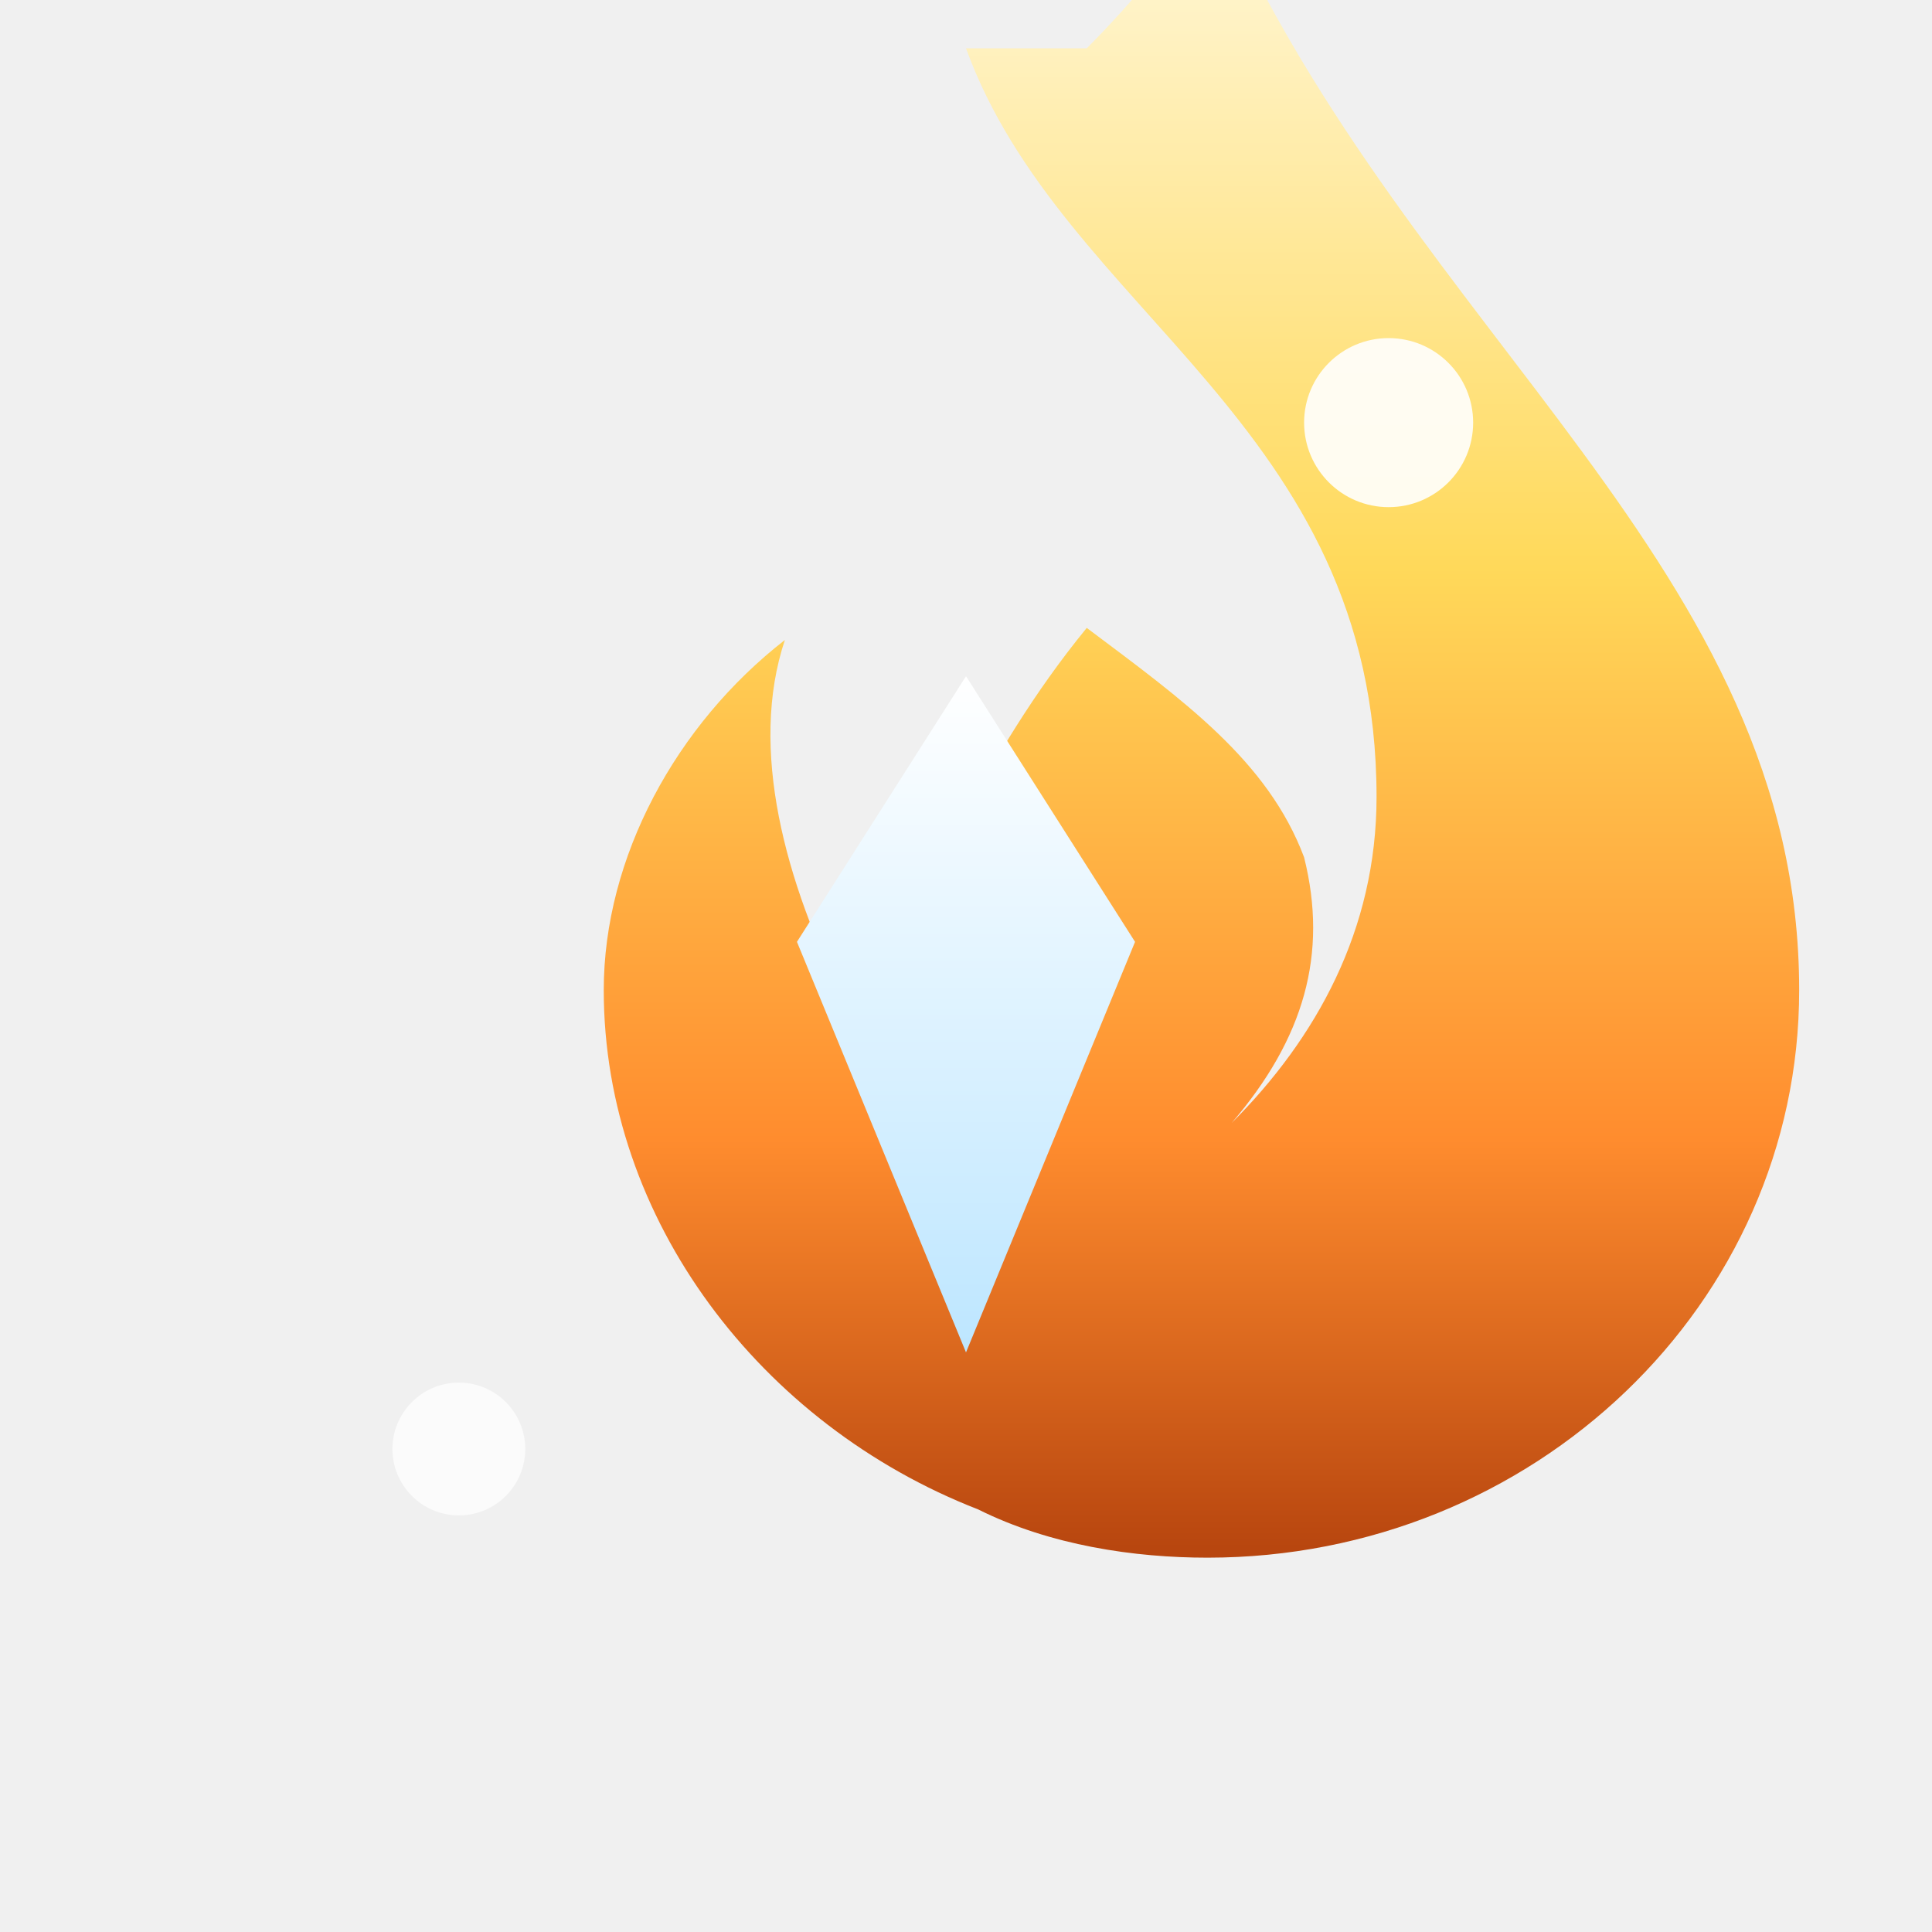
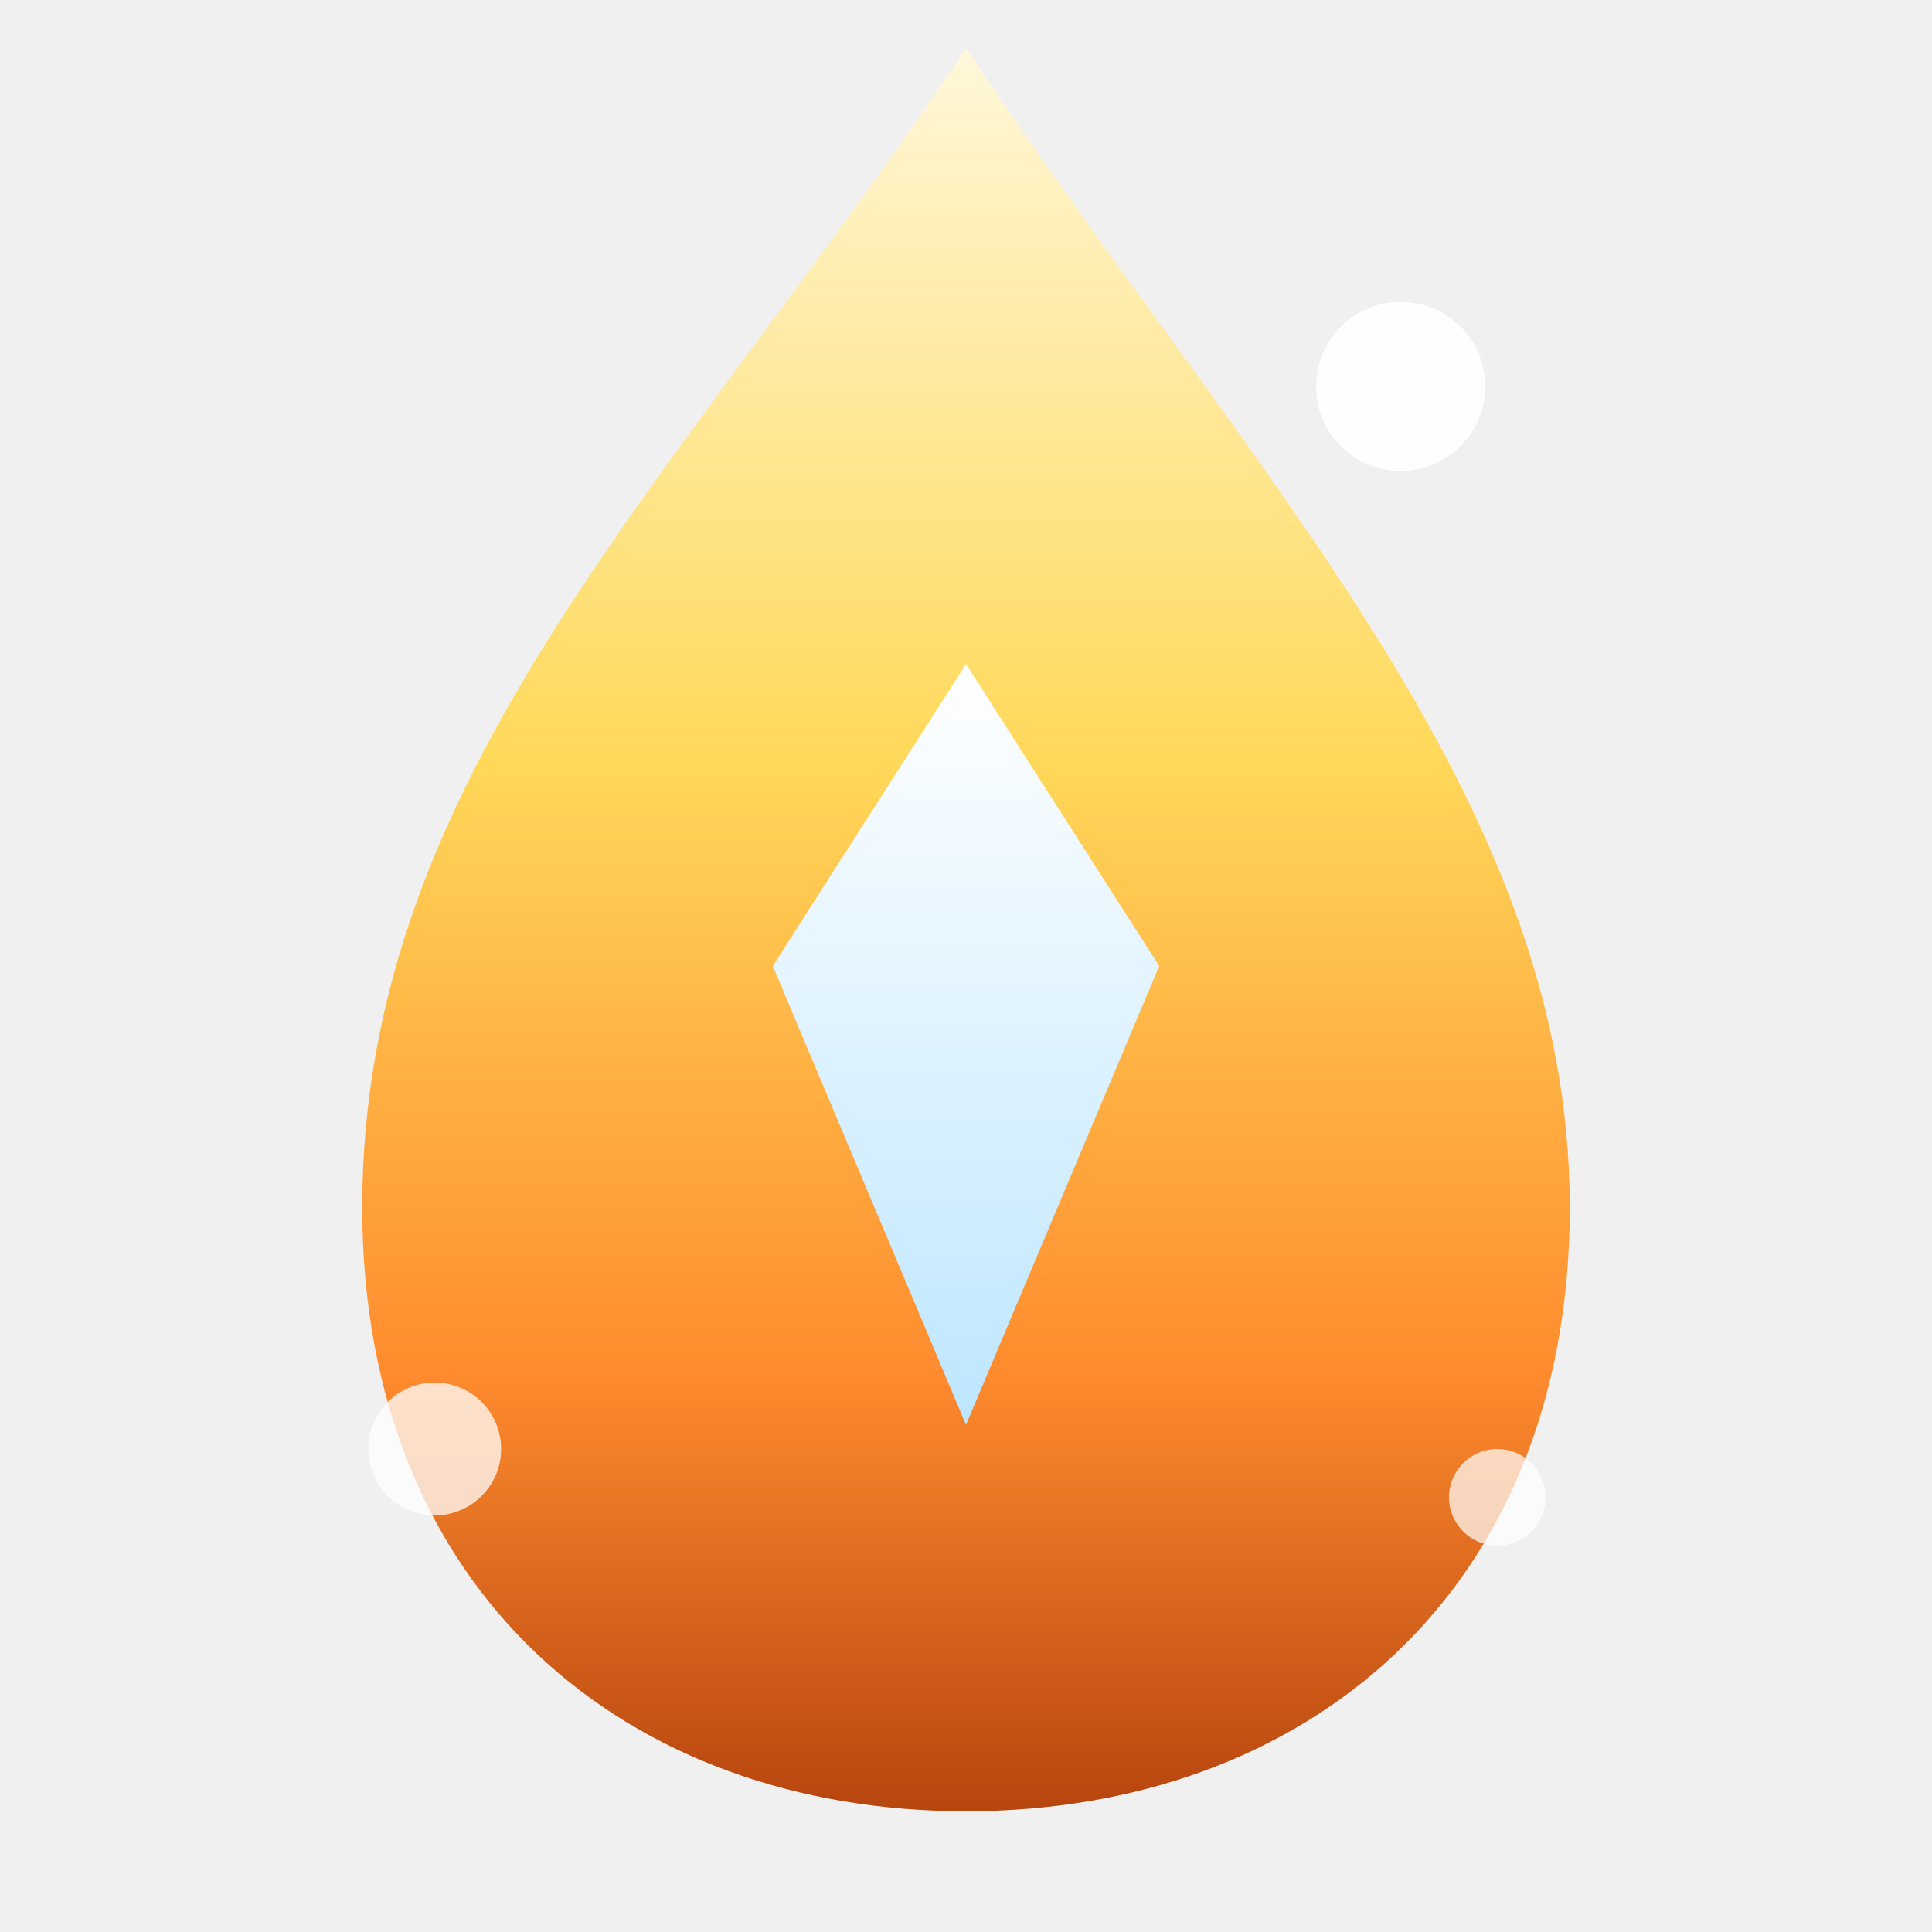
<svg xmlns="http://www.w3.org/2000/svg" viewBox="0 0 16 16" width="16" height="16">
  <defs>
-     <linearGradient id="t5" x1="0" y1="0" x2="0" y2="1">
+     <linearGradient id="t5-outer" x1="0" y1="0" x2="0" y2="1">
      <stop offset="0" stop-color="#fff7d8" />
      <stop offset=".4" stop-color="#ffd95a" />
      <stop offset=".75" stop-color="#ff8c2e" />
      <stop offset="1" stop-color="#b8460f" />
    </linearGradient>
-     <linearGradient id="t5b" x1="0" y1="0" x2="0" y2="1">
+     <linearGradient id="t5-diamond" x1="0" y1="0" x2="0" y2="1">
      <stop offset="0" stop-color="#ffffff" />
      <stop offset="1" stop-color="#bde6ff" />
    </linearGradient>
  </defs>
-   <path d="M8 .4c.8 2.2 3.4 3.1 3.4 6.2 0 1.1-.5 2-1.2 2.7.6-.7.8-1.4.6-2.2-.3-.8-1-1.3-1.8-1.9-.9 1.1-1.2 2.1-2 3.1-.5-1-.8-2.1-.5-3-.9.7-1.5 1.8-1.5 2.9 0 1.9 1.3 3.6 3.1 4.3.6.3 1.3.4 1.9.4 2.7 0 4.9-2.1 4.9-4.7 0-3.5-3.2-5.4-4.8-9-.4.4-.7.8-1.1 1.2Z" fill="url(#t5)" />
-   <path d="M8 5.6 9.4 7.8 8 11.2 6.6 7.8Z" fill="url(#t5b)" />
-   <circle cx="11.5" cy="3.5" r=".7" fill="#fff" opacity=".9" />
-   <circle cx="3.8" cy="12" r=".55" fill="#fff" opacity=".7" />
+   <path d="M8 0.4C5.6 4 3 6.4 3 10C3 13.2 5.2 15 8 15C10.8 15 13 13.2 13 10C13 6.6 10.4 4 8 0.4Z" fill="url(#t5-outer)" />
+   <path d="M8 5.5L9.6 8L8 11.8L6.4 8Z" fill="url(#t5-diamond)" />
+   <circle cx="11.6" cy="3.2" r=".7" fill="#fff" opacity=".95" />
+   <circle cx="3.6" cy="12" r=".55" fill="#fff" opacity=".75" />
+   <circle cx="12.4" cy="12.4" r=".4" fill="#fff" opacity=".7" />
</svg>
